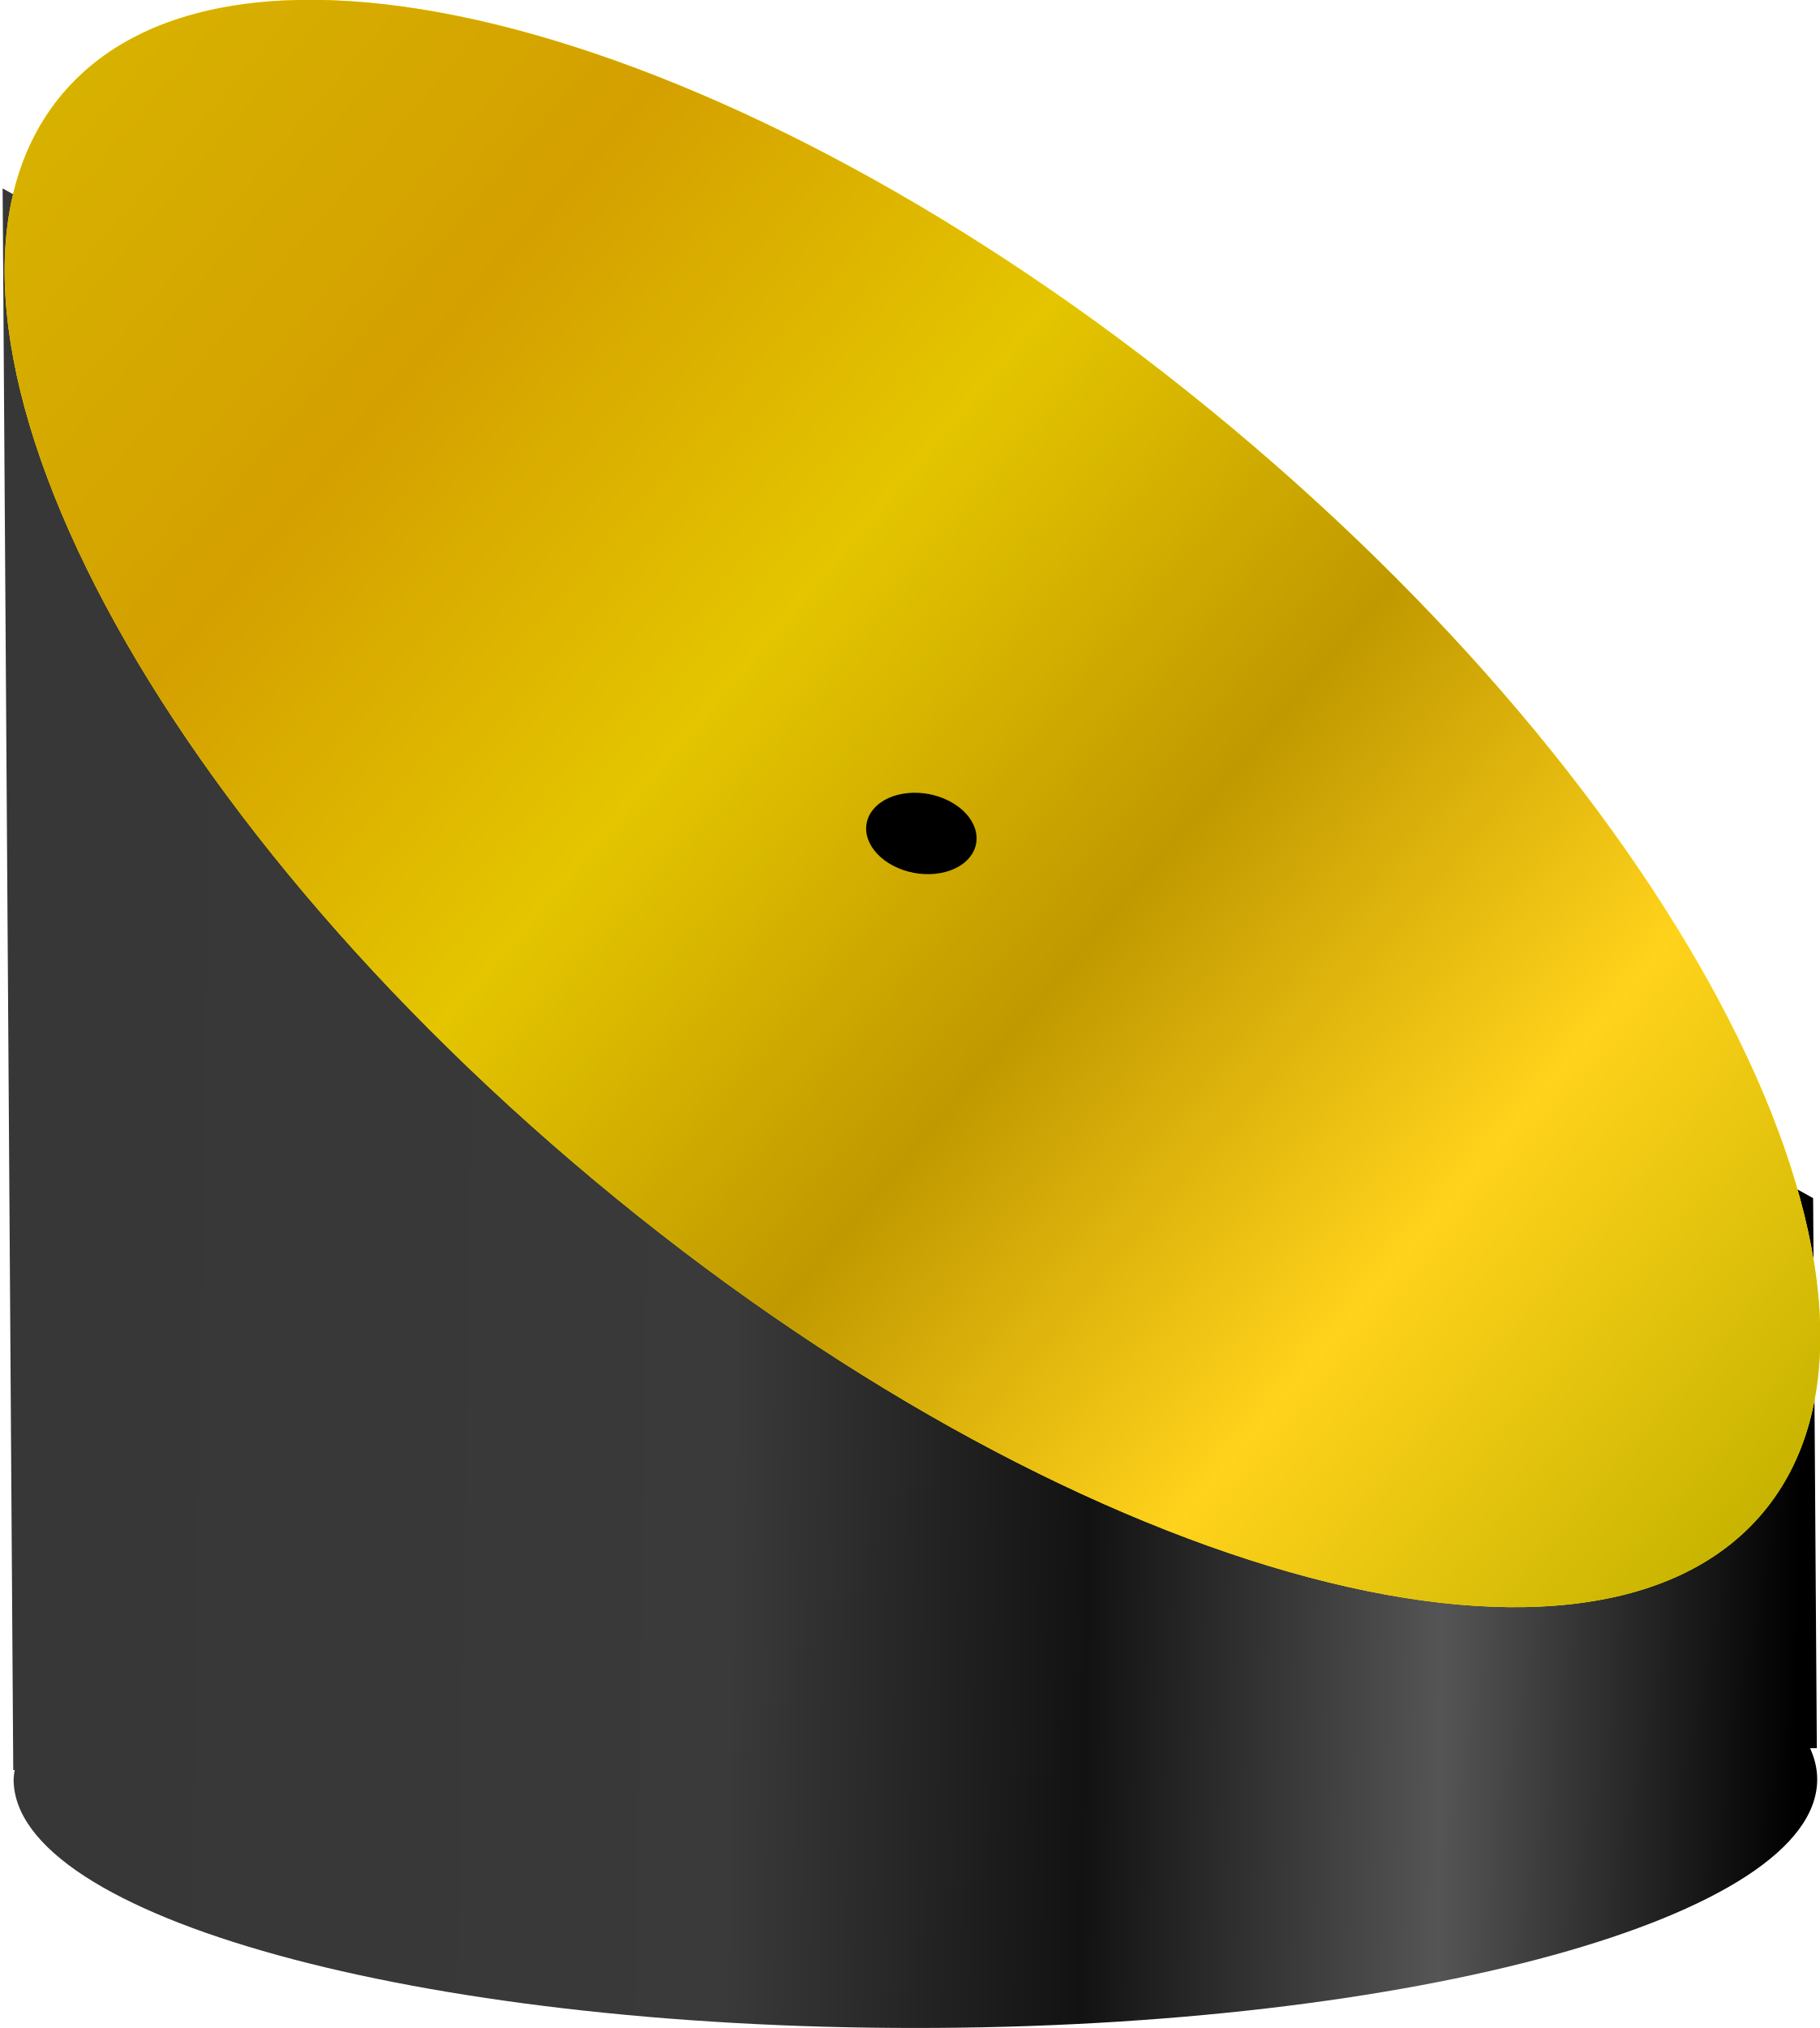
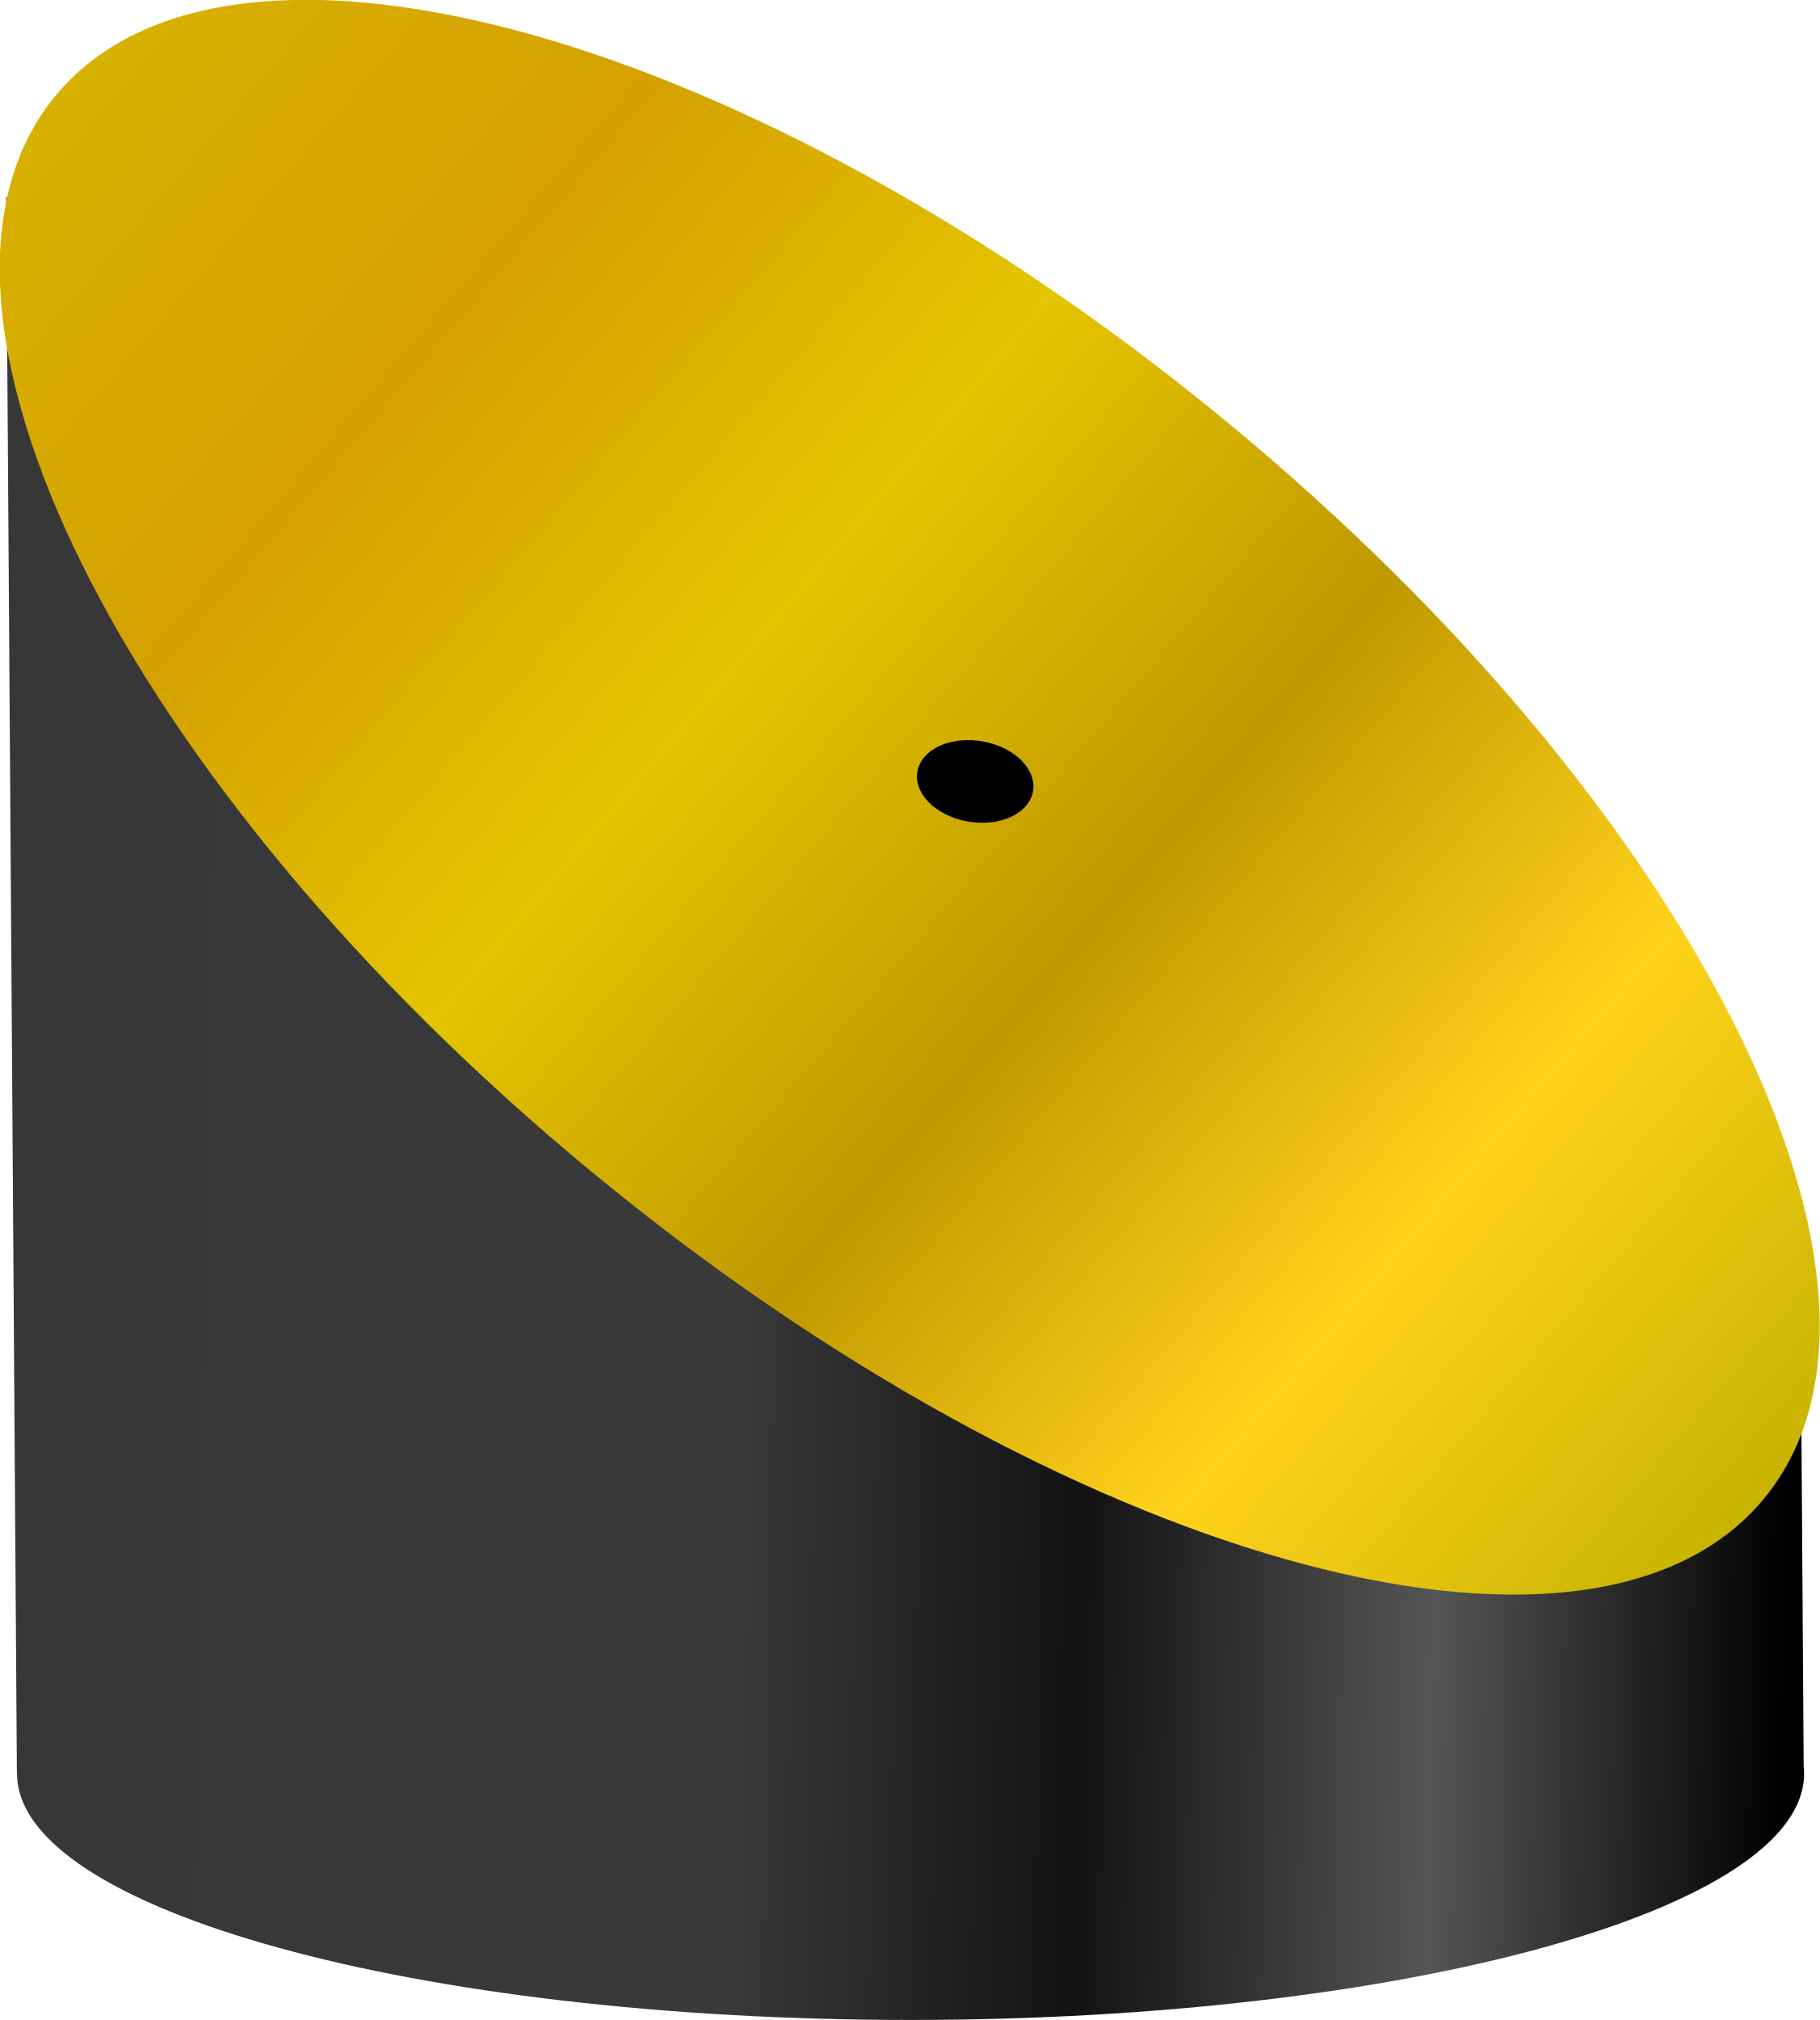
- <svg xmlns="http://www.w3.org/2000/svg" xmlns:xlink="http://www.w3.org/1999/xlink" width="90.759" height="101.115" viewBox="0 0 24.013 26.753" version="1.1" id="svg862">
+ <svg xmlns="http://www.w3.org/2000/svg" xmlns:xlink="http://www.w3.org/1999/xlink" version="1.1" id="svg862" viewBox="0 0 270.273 300">
  <defs id="defs859">
    <linearGradient id="linearGradient2031">
      <stop style="stop-color:#373737;stop-opacity:1" offset="0" id="stop2027" />
      <stop style="stop-color:#383838;stop-opacity:1" offset=".2" id="stop2035" />
      <stop style="stop-color:#3a3a3a;stop-opacity:1" offset=".4" id="stop2037" />
      <stop style="stop-color:#121212;stop-opacity:1" offset=".6" id="stop2039" />
      <stop style="stop-color:#555;stop-opacity:1" offset=".8" id="stop2041" />
      <stop style="stop-color:#000;stop-opacity:1" offset="1" id="stop2029" />
    </linearGradient>
    <linearGradient id="linearGradient1356">
      <stop style="stop-color:#d7b100;stop-opacity:1" offset="0" id="stop1352" />
      <stop style="stop-color:#d4a000;stop-opacity:1" offset=".2" id="stop2002" />
      <stop style="stop-color:#e4c500;stop-opacity:1" offset=".4" id="stop2004" />
      <stop style="stop-color:#c09900;stop-opacity:1" offset=".6" id="stop2006" />
      <stop style="stop-color:#ffd21b;stop-opacity:1" offset=".8" id="stop2008" />
      <stop style="stop-color:#c7b400;stop-opacity:1" offset="1" id="stop1354" />
    </linearGradient>
-     <linearGradient xlink:href="#linearGradient1356" id="linearGradient1358" x1="41.524" y1="12.197" x2="70.722" y2="12.263" gradientUnits="userSpaceOnUse" />
-     <linearGradient xlink:href="#linearGradient2031" id="linearGradient2033" x1="44.811" y1="39.627" x2="21.335" y2="38.887" gradientUnits="userSpaceOnUse" />
-     <clipPath clipPathUnits="userSpaceOnUse" id="clipPath1171">
-       <path style="fill:red;stroke-width:1.847;stroke-linecap:square;paint-order:markers stroke fill" id="rect1173" transform="matrix(.92 .3919 -.39508 .91865 0 0)" d="M31.821 15.462h32.391v15.597H31.821z" />
+     <linearGradient xlink:href="#linearGradient2031" id="linearGradient2033-9" x1="44.811" y1="39.627" x2="21.335" y2="38.887" gradientUnits="userSpaceOnUse" />
+     <linearGradient xlink:href="#linearGradient1356" id="linearGradient1358-1" x1="41.524" y1="12.197" x2="70.722" y2="12.263" gradientUnits="userSpaceOnUse" gradientTransform="matrix(11.23815 0 0 11.218 -439.1715 -144.1719)" />
+     <clipPath clipPathUnits="userSpaceOnUse" id="clipPath1171-4">
+       <path style="fill:red;stroke-width:1.847;stroke-linecap:square;paint-order:markers stroke fill" id="rect1173-0" transform="matrix(.92 .3919 -.39508 .91865 0 0)" d="M31.821 15.462h32.391v15.597H31.821z" />
    </clipPath>
  </defs>
-   <g id="layer1" transform="translate(-22.98674 -34.86633)">
-     <path id="rect1055" clip-path="url(#clipPath1171)" style="fill:url(#linearGradient2033);fill-opacity:1;stroke-width:1.332;stroke-linecap:square;paint-order:markers stroke fill" d="m21.118 56.734 23.797-0-0-19.384-.019-0a11.898 2.443.517 0 0 .015-.092 11.898 2.443.517 0 0-11.876-2.55 11.898 2.443.517 0 0-11.92 2.335 11.898 2.443.517 0 0 .091.307l-.089 0z" transform="matrix(-.99996 .01211 -.00902 -1.34244 68.41159 107.8123)" />
-     <ellipse style="fill:#ff0;stroke-width:1.566;stroke-linecap:square;paint-order:markers stroke fill" id="path1228" cx="56.074" cy="12.477" rx="14.609" ry="6.506" transform="matrix(.7679 .64057 -.64385 .76515 0 0)" />
-     <ellipse style="fill:url(#linearGradient1358);fill-opacity:1;stroke-width:1.566;stroke-linecap:square;paint-order:markers stroke fill" id="ellipse1290" cx="56.074" cy="12.477" rx="14.609" ry="6.506" transform="matrix(.7679 .64057 -.64385 .76515 0 0)" />
-     <ellipse style="fill:#000;stroke-width:.715;stroke-linecap:square;paint-order:markers stroke fill" id="path2068" cx="58.249" cy="25.093" rx=".707" ry=".565" transform="matrix(.88652 .4627 -.65737 .75357 0 0)" />
+   <g id="parabolic-mirror-hole" transform="translate(-14.86331)">
+     <path id="rect1055-7" clip-path="url(#clipPath1171-4)" style="fill:url(#linearGradient2033-9);fill-opacity:1;stroke-width:1.332;stroke-linecap:square;paint-order:markers stroke fill" d="m21.118 56.734 23.797-0-.002-19.476-.017.092c.008-.031.013-.062.015-.092.012-1.349-5.305-2.491-11.876-2.55-6.571-.059-11.907.986-11.92 2.335-.001.102.03.205.091.307l-.086-.295z" transform="matrix(-11.15502 .13513 -.10065 -14.97559 522.1274 815.3007)" />
+     <ellipse style="fill:url(#linearGradient1358-1);fill-opacity:1;stroke-width:17.581;stroke-linecap:square;paint-order:markers stroke fill" id="ellipse1290-1" cx="190.992" cy="-4.204" rx="164.175" ry="72.988" transform="matrix(.77112 .6367 -.6477 .76189 0 0)" />
+     <ellipse style="fill:#000;stroke-width:8.357;stroke-linecap:square;paint-order:markers stroke fill" id="path2068" cx="203.708" cy="33.211" rx="8.33" ry="6.567" transform="matrix(.89358 .44891 -.67153 .74097 0 0)" />
  </g>
</svg>
